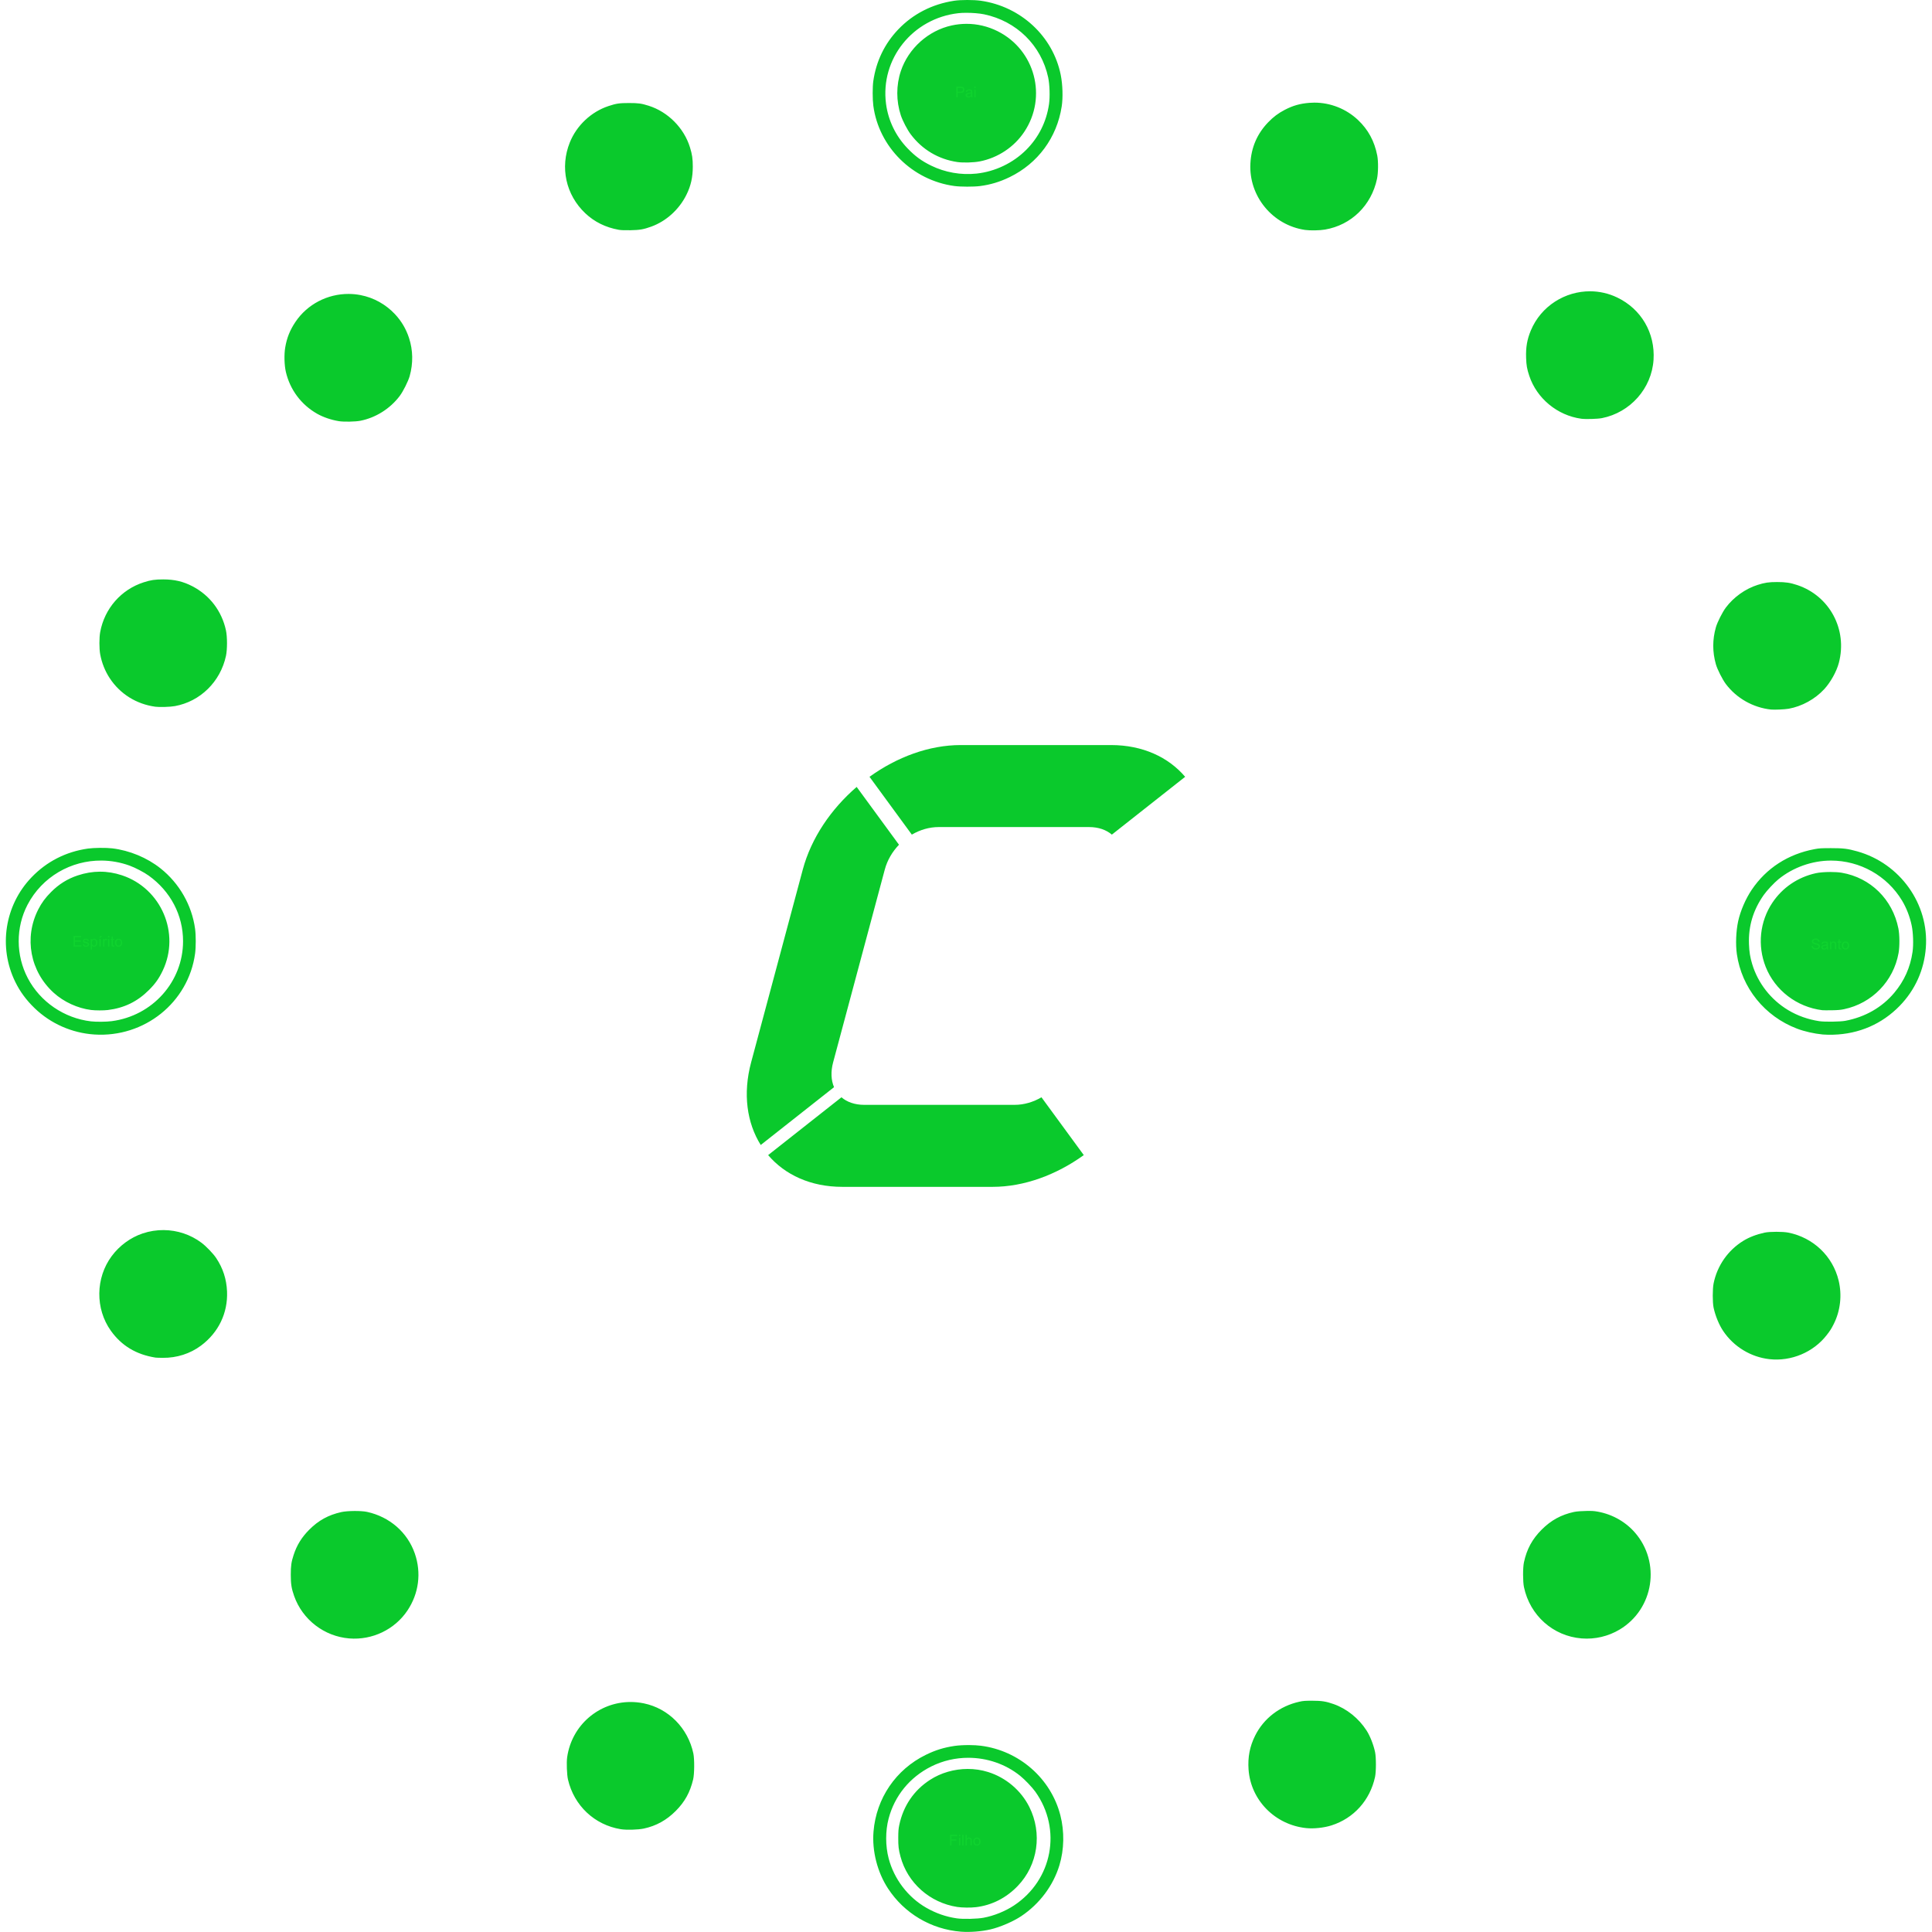
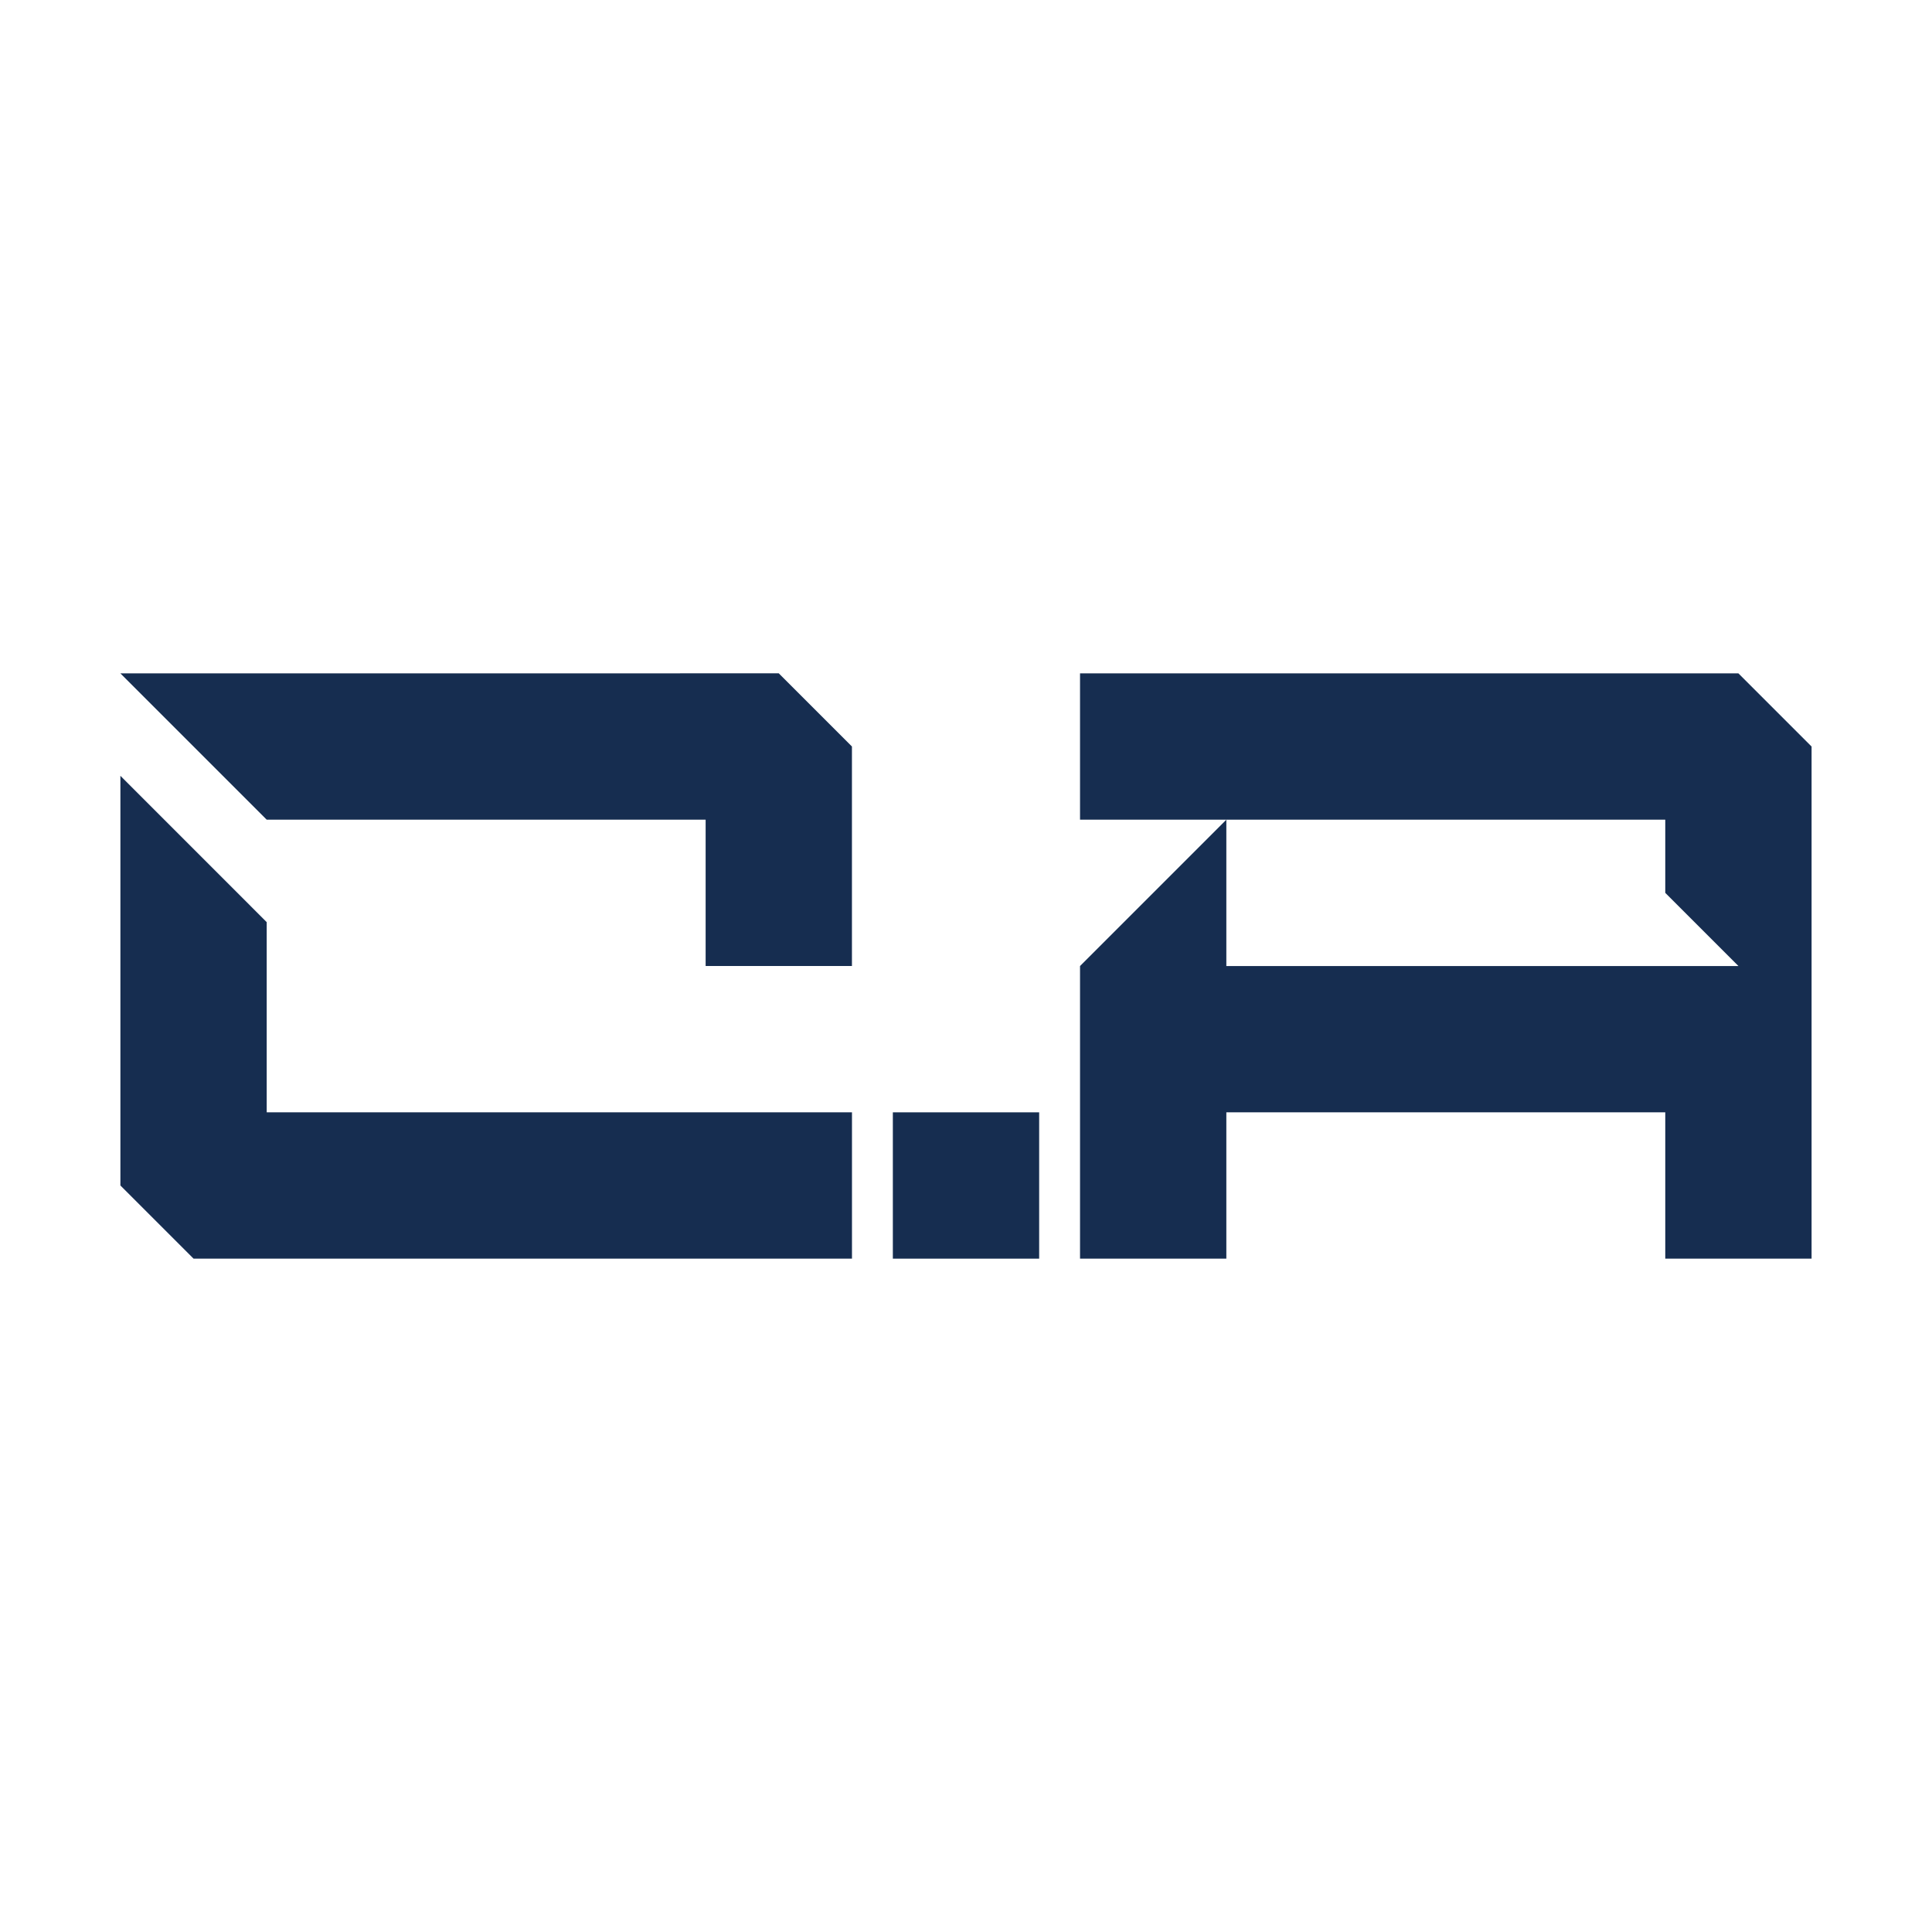
- <svg xmlns="http://www.w3.org/2000/svg" width="32" height="32" viewBox="0 0 8.467 8.467" version="1.1" id="svg8">
+ <svg xmlns="http://www.w3.org/2000/svg" width="32mm" height="32mm" viewBox="0 0 32 32" version="1.1" id="svg5">
  <defs id="defs2" />
-   <g id="layer1" transform="translate(476.3015,-724.8695)">
-     <g id="g871" transform="matrix(0.00723849,0,0,0.00723849,-472.8282,728.0279)">
-       <path d="m 193.32,68.985 44.384,-35.004 C 227.544,22.053 211.935,14.761 192.811,14.761 h -91.02 c -19.125,0 -38.641,7.293 -55.193,19.221 l 25.624,35.003 c 4.953,-2.903 10.557,-4.578 16.266,-4.578 h 91.02 c 5.709,0 10.415,1.675 13.812,4.578 z M 38.824,40.109 C 23.319,53.465 11.321,71.026 6.197,90.15 l -11.275,42.078 -10.098,37.687 -5.016,18.72 h -0.001 l -4.88,18.213 c -5.124,19.124 -2.538,36.688 5.811,50.044 l 44.384,-35.004 c -1.784,-4.175 -2.078,-9.33 -0.548,-15.04 l 2.174,-8.114 h 10e-4 l 7.722,-28.819 10.098,-37.687 11.275,-42.078 c 1.529,-5.708 4.584,-10.863 8.605,-15.037 z m -9.215,187.906 -44.384,35.004 c 10.16,11.927 25.768,19.22 44.893,19.22 h 91.02 c 19.125,0 38.641,-7.293 55.193,-19.221 l -25.624,-35.003 c -4.953,2.903 -10.557,4.578 -16.266,4.578 H 43.421 c -5.709,0 -10.415,-1.675 -13.812,-4.578 z" style="color:#000000;font-style:normal;font-variant:normal;font-weight:normal;font-stretch:normal;font-size:medium;line-height:normal;font-family:sans-serif;font-variant-ligatures:normal;font-variant-position:normal;font-variant-caps:normal;font-variant-numeric:normal;font-variant-alternates:normal;font-feature-settings:normal;text-indent:0;text-align:start;text-decoration:none;text-decoration-line:none;text-decoration-style:solid;text-decoration-color:#000000;letter-spacing:normal;word-spacing:normal;text-transform:none;writing-mode:lr-tb;direction:ltr;text-orientation:mixed;dominant-baseline:auto;baseline-shift:baseline;text-anchor:start;white-space:normal;shape-padding:0;clip-rule:nonzero;display:inline;overflow:visible;visibility:visible;opacity:1;isolation:auto;mix-blend-mode:normal;color-interpolation:sRGB;color-interpolation-filters:linearRGB;solid-color:#000000;solid-opacity:1;vector-effect:none;fill:#0ac92c;fill-opacity:1;fill-rule:nonzero;stroke:none;stroke-width:49.644;stroke-linecap:square;stroke-linejoin:miter;stroke-miterlimit:4;stroke-dasharray:none;stroke-dashoffset:0;stroke-opacity:1;color-rendering:auto;image-rendering:auto;shape-rendering:auto;text-rendering:auto;enable-background:accumulate" id="path4762-5" />
-       <path d="m 105.812,-436.336 c -3.006,0.003 -5.979,0.156 -7.967,0.46 -13.329,2.041 -24.925,7.99 -33.881,17.385 -8.254,8.658 -13.364,19.271 -15.077,31.309 -0.494,3.476 -0.489,10.957 0.01,14.768 3.287,25.078 23.615,45.247 49.081,48.698 3.791,0.514 11.643,0.529 15.53,0.03 6.298,-0.808 12.038,-2.539 17.939,-5.409 17.1,-8.319 28.588,-23.902 31.507,-42.741 0.84,-5.422 0.6,-13.297 -0.586,-19.182 -4.704,-23.35 -24.192,-41.418 -48.396,-44.868 -2.116,-0.302 -5.153,-0.451 -8.159,-0.449 z m -0.752,7.759 c 3.802,-0.01 8.09,0.321 10.91,0.908 19.684,4.104 34.635,18.823 38.798,38.197 0.914,4.255 1.153,11.77 0.514,16.179 -1.545,10.657 -6.271,20.14 -13.778,27.652 -8.001,8.006 -18.802,13.176 -30.088,14.402 -9.387,1.02 -19.125,-0.695 -27.593,-4.86 -5.78,-2.843 -9.589,-5.639 -14.195,-10.42 -7.157,-7.429 -11.719,-16.886 -13.034,-27.023 -3.516,-27.097 16.085,-51.641 43.765,-54.803 1.344,-0.154 2.972,-0.228 4.701,-0.233 z m 0.201,6.679 c -2.965,0.008 -5.943,0.33 -8.892,0.973 -14.17,3.087 -26.209,13.886 -30.805,27.633 -2.859,8.55 -2.862,18.105 -0.011,26.77 1.087,3.303 3.906,8.72 5.977,11.486 6.94,9.266 16.86,15.161 28.301,16.817 3.5,0.507 9.883,0.317 13.556,-0.403 10.952,-2.147 20.727,-8.636 26.888,-17.85 14.113,-21.106 6.589,-49.593 -16.102,-60.963 -5.934,-2.973 -12.389,-4.48 -18.911,-4.463 z m 210.667,47.705 c -1.011,0 -2.024,0.042 -3.038,0.124 -5.685,0.461 -9.921,1.668 -14.88,4.24 -3.926,2.036 -6.945,4.306 -10.108,7.602 -6.637,6.915 -10.204,15.22 -10.704,24.919 -1.019,19.783 13.432,37.32 33.114,40.186 3.002,0.437 8.861,0.331 12.073,-0.219 15.898,-2.723 28.067,-14.595 31.474,-30.707 0.775,-3.663 0.845,-10.557 0.145,-14.155 -1.68,-8.628 -5.475,-15.643 -11.604,-21.444 -7.17,-6.787 -16.7,-10.552 -26.471,-10.545 z m -414.932,0.239 c -5.89,0 -7.727,0.273 -12.476,1.853 -10.472,3.483 -19.263,11.769 -23.378,22.032 -6.045,15.078 -2.413,31.701 9.363,42.847 5.534,5.238 12.314,8.588 20.273,10.017 1.367,0.245 3.589,0.326 7.144,0.26 5.548,-0.103 7.869,-0.503 12.435,-2.146 9.113,-3.279 16.947,-10.348 21.39,-19.3 2.697,-5.433 3.858,-10.584 3.858,-17.066 -0.003,-4.796 -0.368,-7.303 -1.701,-11.642 -3.604,-11.738 -13.326,-21.532 -25.037,-25.222 -4.39,-1.383 -6.205,-1.633 -11.873,-1.633 z m 581.978,113.983 c -15.165,-0.076 -29.769,8.836 -35.989,23.745 -2.25,5.394 -3.071,10.144 -2.853,16.517 0.158,4.62 0.532,6.754 1.907,10.894 4.558,13.727 17.008,24.007 31.487,26 2.641,0.364 9.889,0.152 12.514,-0.365 17.177,-3.385 30.142,-18.046 31.246,-35.332 1.035,-16.207 -7.44,-30.728 -22.008,-37.708 -5.262,-2.521 -10.82,-3.724 -16.305,-3.752 z m -751.689,1.599 c -12.822,-0.061 -25.086,6.225 -32.291,16.999 -3.298,4.932 -5.151,9.556 -6.139,15.321 -0.745,4.346 -0.574,10.823 0.395,14.953 2.521,10.738 9.256,19.759 18.833,25.224 3.701,2.112 8.564,3.778 13.229,4.533 3.032,0.491 9.962,0.358 13.048,-0.25 9.291,-1.831 17.982,-7.301 23.768,-14.959 2.093,-2.77 5.141,-8.833 6.051,-12.035 2.191,-7.71 2.052,-15.772 -0.401,-23.184 -1.82,-5.502 -4.588,-10.183 -8.48,-14.34 -5.595,-5.977 -12.916,-10.035 -20.862,-11.563 -2.384,-0.459 -4.778,-0.688 -7.152,-0.699 z m -112.335,172.842 c -4.99,-0.002 -7.452,0.363 -11.765,1.744 -13.667,4.376 -23.739,15.885 -26.366,30.128 -0.627,3.398 -0.627,10.061 0,13.459 0.965,5.232 2.939,10.174 5.8,14.517 6.256,9.499 16.117,15.661 27.568,17.23 2.535,0.347 9.023,0.143 11.866,-0.375 15.376,-2.797 27.541,-14.753 30.913,-30.38 0.84,-3.894 0.84,-11.552 0,-15.446 -2.515,-11.655 -9.768,-21.221 -20.234,-26.687 -5.638,-2.944 -10.92,-4.188 -17.782,-4.191 z m 977.106,1.587 c -4.98,0.002 -7.446,0.366 -11.765,1.739 -7.414,2.357 -14.469,7.386 -19.216,13.698 -2.09,2.78 -5.163,8.87 -6.049,11.989 -2.117,7.452 -2.117,14.898 0,22.35 0.886,3.119 3.959,9.209 6.049,11.989 6.459,8.59 16.492,14.266 27.276,15.431 2.046,0.221 8.492,-0.073 10.808,-0.494 7.996,-1.451 15.945,-5.834 21.472,-11.839 3.881,-4.217 7.466,-10.672 8.855,-15.943 5.32,-20.192 -5.586,-40.558 -25.222,-47.097 -4.209,-1.401 -7.048,-1.827 -12.209,-1.824 z M -419.302,77.005 c -2.771,0.026 -5.528,0.174 -7.343,0.433 -13.322,1.903 -24.99,7.871 -34.177,17.48 -16.171,16.913 -20.081,42.161 -9.789,63.207 2.904,5.938 6.687,11.07 11.766,15.962 9.718,9.36 22.579,15.024 36.123,15.91 30.312,1.983 56.908,-19.359 60.985,-48.938 0.547,-3.97 0.547,-11.111 0,-15.081 -1.973,-14.31 -9.517,-27.493 -20.922,-36.561 -8.133,-6.466 -18.727,-10.861 -29.215,-12.118 -1.871,-0.224 -4.657,-0.319 -7.427,-0.292 z m 1048.034,0.165 c -5.857,0.005 -7.166,0.083 -9.922,0.599 -16.078,3.007 -29.237,11.507 -38.066,24.588 -3.714,5.502 -6.864,12.81 -8.231,19.093 -1.293,5.944 -1.613,14.035 -0.785,19.84 2.917,20.443 16.807,37.679 36.384,45.15 4.515,1.723 10.305,3.038 15.679,3.559 1.335,0.13 4.168,0.186 6.297,0.124 15.669,-0.453 29.518,-6.467 40.231,-17.47 9.34,-9.593 14.82,-21.784 15.83,-35.211 1.982,-26.381 -15.541,-51.015 -41.477,-58.305 -5.862,-1.648 -8.501,-1.973 -15.94,-1.967 z m -1047.072,7.52 c 5.639,0.046 11.361,1.036 16.941,3.056 3.433,1.243 8.727,4.011 11.58,6.057 13.242,9.493 20.807,23.932 20.807,39.714 0,24.489 -18.477,45.189 -43.207,48.409 -3.302,0.43 -9.361,0.487 -12.531,0.117 -16.217,-1.89 -30.745,-11.824 -38.271,-26.169 -7.272,-13.863 -7.333,-30.673 -0.161,-44.415 8.871,-16.998 26.419,-26.92 44.841,-26.769 z m 1047.016,0.013 c 17.633,-0.014 33.978,9.176 43.054,24.207 2.656,4.398 4.72,9.72 5.843,15.063 0.924,4.398 1.162,11.641 0.526,16.026 -1.362,9.393 -4.998,17.525 -11.073,24.764 -7.41,8.83 -17.638,14.683 -29.612,16.945 -3.124,0.59 -12.516,0.719 -15.825,0.218 -6.723,-1.019 -13.209,-3.327 -18.785,-6.684 -10.502,-6.323 -18.296,-16.299 -21.798,-27.896 -1.258,-4.167 -1.767,-7.349 -1.938,-12.12 -0.389,-10.843 2.542,-20.597 8.92,-29.675 1.915,-2.725 6.265,-7.372 8.956,-9.566 8.772,-7.153 20.357,-11.271 31.734,-11.28 z M -419.367,91.421 v 5.29e-4 c -4.453,0.017 -8.926,0.774 -13.439,2.272 -6.183,2.052 -11.374,5.29 -16.11,10.045 -3.5,3.515 -5.704,6.509 -7.759,10.537 -8.741,17.138 -4.93,37.583 9.418,50.527 6.105,5.507 14.393,9.311 22.551,10.348 2.651,0.337 7.579,0.348 10.193,0.024 9.922,-1.233 17.838,-5.094 24.883,-12.138 3.802,-3.801 6.012,-6.913 8.285,-11.663 10.819,-22.613 -0.845,-49.889 -24.708,-57.78 -4.429,-1.465 -8.861,-2.189 -13.313,-2.172 z m 1047.723,0.187 c -3.278,0.004 -6.654,0.258 -8.824,0.738 -10.92,2.418 -20.168,8.699 -26.295,17.858 -7.626,11.4 -9.147,25.952 -4.06,38.824 5.619,14.216 18.85,24.356 34.263,26.257 0.509,0.063 3.069,0.081 5.689,0.041 3.624,-0.056 5.407,-0.208 7.461,-0.639 16.98,-3.559 29.993,-16.958 33.046,-34.027 0.717,-4.011 0.665,-10.986 -0.111,-14.884 -3.505,-17.603 -16.87,-30.735 -34.311,-33.713 -1.818,-0.311 -4.309,-0.459 -6.858,-0.456 z M -380.69,308.413 c -4.281,-0.036 -8.6,0.631 -12.774,2.029 -7.315,2.45 -13.997,7.339 -18.733,13.708 -9.827,13.215 -10.042,31.908 -0.518,45.226 6.487,9.072 15.345,14.395 27.034,16.246 0.364,0.058 2.346,0.121 4.405,0.141 8.473,0.082 16.579,-2.514 23.133,-7.406 10.607,-7.918 16.302,-19.759 15.762,-32.775 -0.309,-7.446 -2.457,-14.06 -6.572,-20.235 -1.791,-2.687 -6.049,-7.122 -8.873,-9.242 -6.651,-4.992 -14.691,-7.622 -22.864,-7.69 z m 976.321,1.04 c -2.787,0.003 -5.549,0.172 -7.114,0.508 -4.834,1.038 -9.286,2.747 -12.832,4.923 -9.351,5.738 -15.867,15.079 -18.044,25.863 -0.671,3.309 -0.669,11.485 0,14.623 1.053,4.94 3.301,10.415 5.807,14.14 6.399,9.513 16.674,15.776 27.977,17.053 h 0.003 c 13.208,1.492 26.693,-4.192 34.768,-14.656 2.1,-2.722 2.76,-3.765 4.204,-6.641 4.032,-8.031 5.088,-17.477 2.943,-26.332 -3.575,-14.764 -15.336,-25.96 -30.447,-28.985 -1.666,-0.333 -4.478,-0.498 -7.265,-0.496 z m -113.058,168.99 v 0 c -0.428,-0.004 -0.873,-0.004 -1.327,0 -3.025,0.032 -6.455,0.263 -8.09,0.618 -7.803,1.689 -13.912,5.027 -19.588,10.703 -5.748,5.748 -9.048,11.838 -10.756,19.853 -0.692,3.246 -0.68,11.61 0.02,14.949 3.605,17.17 17.664,29.686 34.905,31.074 8.06,0.649 16.142,-1.243 23.068,-5.399 20.68,-12.409 25.05,-40.666 9.097,-58.818 -6.112,-6.955 -14.757,-11.544 -24.12,-12.805 -0.787,-0.106 -1.924,-0.162 -3.209,-0.176 z m -747.925,0.046 c -2.991,0.023 -6.002,0.246 -7.85,0.66 -7.803,1.747 -13.76,5.012 -19.364,10.613 -4.588,4.586 -7.544,9.356 -9.494,15.322 -1.409,4.312 -1.728,6.541 -1.727,12.079 0,5.567 0.429,8.267 2.029,12.801 5.054,14.324 18.212,24.451 33.37,25.684 13.95,1.134 27.543,-5.395 35.253,-16.932 6.876,-10.29 8.49,-22.779 4.453,-34.455 -4.433,-12.819 -15.236,-22.238 -28.941,-25.232 -1.767,-0.386 -4.738,-0.563 -7.729,-0.54 z m 580.022,114.874 c -4.435,0 -5.545,0.086 -7.905,0.615 -11.822,2.647 -21.492,10.092 -26.713,20.568 -3.235,6.491 -4.494,13.008 -3.958,20.489 1.331,18.565 16.038,33.487 34.939,35.451 4.542,0.472 10.715,-0.19 15.255,-1.637 13.508,-4.304 23.307,-15.193 26.382,-29.316 0.695,-3.191 0.706,-11.857 0.018,-15.081 -0.961,-4.508 -3.047,-9.79 -5.161,-13.073 -4.752,-7.38 -11.982,-13.179 -19.924,-15.981 -4.592,-1.62 -7.224,-2.034 -12.932,-2.034 z m -412.901,0.767 c -18.915,0.08 -35.422,13.879 -38.23,33.463 -0.452,3.155 -0.172,10.606 0.51,13.527 3.677,15.774 16.091,27.448 31.929,30.025 3.413,0.555 10.51,0.358 14.004,-0.39 7.465,-1.598 13.736,-5.067 19.329,-10.693 5.483,-5.514 8.655,-11.268 10.508,-19.06 0.786,-3.303 0.853,-12.316 0.118,-15.756 -3.274,-15.325 -15.018,-27.203 -29.948,-30.287 -2.767,-0.572 -5.519,-0.84 -8.221,-0.829 z m 205.324,26.092 c -3.245,-0.02 -6.574,0.15 -8.983,0.505 -6.485,0.955 -11.579,2.536 -17.462,5.421 -18.118,8.883 -29.978,26.305 -31.627,46.458 -0.956,11.685 2.307,24.508 8.752,34.396 9.862,15.131 26.136,24.78 44.174,26.192 5.402,0.423 12.43,-0.116 17.859,-1.371 5.774,-1.334 13.815,-4.796 18.653,-8.031 11.086,-7.412 19.358,-18.44 23.116,-30.817 2.9,-9.551 3.103,-20.431 0.566,-30.289 -5.742,-22.305 -24.944,-39.097 -48.104,-42.068 -1.948,-0.25 -4.42,-0.381 -6.944,-0.397 z m -0.655,7.691 c 11.247,0.007 22.426,3.719 31.359,10.908 2.8,2.253 7.299,6.961 9.198,9.624 16.204,22.722 10.425,53.468 -12.947,68.89 -5.294,3.493 -12.091,6.239 -18.344,7.41 -3.937,0.737 -12.348,0.937 -16.224,0.385 -6.509,-0.927 -12.699,-3.077 -18.558,-6.445 -11.071,-6.364 -19.462,-17.377 -22.728,-29.832 -1.99,-7.589 -2.004,-16.608 -0.036,-24.101 3.629,-13.821 12.826,-25.078 25.796,-31.576 7.061,-3.538 14.788,-5.268 22.483,-5.264 z m -0.449,6.753 c -8.049,0.015 -16.112,2.295 -22.828,6.656 -9.711,6.305 -16.096,15.706 -18.549,27.315 -0.478,2.259 -0.592,3.692 -0.61,7.673 -0.025,5.179 0.198,7.06 1.345,11.377 4.24,15.958 17.736,27.954 34.358,30.536 2.93,0.455 8.198,0.515 11.37,0.129 9.641,-1.174 18.306,-5.583 25.301,-12.875 12.183,-12.699 14.972,-31.839 6.967,-47.82 -5.008,-9.997 -14.13,-17.732 -24.913,-21.123 -4.012,-1.262 -8.224,-1.876 -12.441,-1.868 z" style="fill:#0ac92c;fill-opacity:1;stroke-width:0.265" id="path4138" />
-       <text id="text819" y="-276.807" x="63.48" style="font-style:normal;font-variant:normal;font-weight:normal;font-stretch:normal;font-size:5.644px;line-height:1.25;font-family:Arial;-inkscape-font-specification:Arial;letter-spacing:0px;word-spacing:0px;fill:#000000;fill-opacity:1;stroke:none;stroke-width:0.265" xml:space="preserve">
-         <tspan style="font-style:normal;font-variant:normal;font-weight:normal;font-stretch:normal;font-family:Arial;-inkscape-font-specification:Arial;stroke-width:0.265" y="-271.723" x="63.48" id="tspan817" />
-       </text>
-       <g transform="translate(-1.947933,24.3308)" id="text823" style="font-style:normal;font-variant:normal;font-weight:normal;font-stretch:normal;font-size:8.991px;line-height:1.25;font-family:Arial;-inkscape-font-specification:Arial;letter-spacing:0px;word-spacing:0px;fill:#0fd32e;fill-opacity:1;stroke:none;stroke-width:0.265" aria-label="Pai">
-         <path id="path876" style="fill:#0fd32e;fill-opacity:1;stroke-width:0.265" d="m 101.096,-401.771 v -6.436 h 2.428 q 0.641,0 0.979,0.061 0.474,0.079 0.795,0.303 0.32,0.22 0.514,0.619 0.198,0.4 0.198,0.878 0,0.821 -0.522,1.392 -0.522,0.566 -1.888,0.566 h -1.651 v 2.617 z m 0.852,-3.376 h 1.664 q 0.825,0 1.172,-0.307 0.347,-0.307 0.347,-0.865 0,-0.404 -0.206,-0.689 -0.202,-0.29 -0.536,-0.382 -0.215,-0.057 -0.795,-0.057 h -1.646 z" />
-         <path id="path878" style="fill:#0fd32e;fill-opacity:1;stroke-width:0.265" d="m 110.043,-402.347 q -0.439,0.373 -0.847,0.527 -0.404,0.154 -0.869,0.154 -0.768,0 -1.181,-0.373 -0.413,-0.378 -0.413,-0.961 0,-0.342 0.154,-0.623 0.158,-0.285 0.408,-0.457 0.255,-0.171 0.571,-0.259 0.233,-0.061 0.702,-0.119 0.957,-0.114 1.409,-0.272 0.004,-0.162 0.004,-0.206 0,-0.483 -0.224,-0.68 -0.303,-0.268 -0.9,-0.268 -0.558,0 -0.825,0.198 -0.263,0.193 -0.391,0.689 l -0.773,-0.105 q 0.105,-0.496 0.347,-0.799 0.241,-0.307 0.698,-0.47 0.457,-0.167 1.058,-0.167 0.597,0 0.97,0.14 0.373,0.14 0.549,0.356 0.176,0.211 0.246,0.536 0.04,0.202 0.04,0.729 v 1.054 q 0,1.102 0.048,1.396 0.053,0.29 0.202,0.558 h -0.825 q -0.123,-0.246 -0.158,-0.575 z m -0.066,-1.765 q -0.43,0.176 -1.291,0.299 -0.487,0.07 -0.689,0.158 -0.202,0.088 -0.312,0.259 -0.11,0.167 -0.11,0.373 0,0.316 0.237,0.527 0.241,0.211 0.702,0.211 0.457,0 0.812,-0.198 0.356,-0.202 0.522,-0.549 0.127,-0.268 0.127,-0.79 z" />
-         <path id="path880" style="fill:#0fd32e;fill-opacity:1;stroke-width:0.265" d="m 112.01,-407.299 v -0.909 h 0.79 v 0.909 z m 0,5.527 v -4.662 h 0.79 v 4.662 z" />
-       </g>
-       <g transform="translate(-10.66076,1070.646)" id="text827" style="font-style:normal;font-variant:normal;font-weight:normal;font-stretch:normal;font-size:8.991px;line-height:1.25;font-family:Arial;-inkscape-font-specification:Arial;letter-spacing:0px;word-spacing:0px;fill:#0fd32e;fill-opacity:1;stroke:none;stroke-width:0.265" aria-label="Filho">
-         <path id="path865" style="fill:#0fd32e;fill-opacity:1;stroke-width:0.265" d="m 106.039,-389.668 v -6.436 h 4.342 v 0.76 h -3.49 v 1.993 h 3.02 v 0.76 h -3.02 v 2.924 z" />
-         <path id="path867" style="fill:#0fd32e;fill-opacity:1;stroke-width:0.265" d="m 111.395,-395.195 v -0.909 h 0.79 v 0.909 z m 0,5.527 v -4.662 h 0.79 v 4.662 z" />
-         <path id="path869" style="fill:#0fd32e;fill-opacity:1;stroke-width:0.265" d="m 113.375,-389.668 v -6.436 h 0.79 v 6.436 z" />
-         <path id="path871" style="fill:#0fd32e;fill-opacity:1;stroke-width:0.265" d="m 115.394,-389.668 v -6.436 h 0.79 v 2.309 q 0.553,-0.641 1.396,-0.641 0.518,0 0.9,0.206 0.382,0.202 0.544,0.562 0.167,0.36 0.167,1.045 v 2.955 h -0.79 v -2.955 q 0,-0.593 -0.259,-0.86 -0.255,-0.272 -0.724,-0.272 -0.351,0 -0.663,0.184 -0.307,0.18 -0.439,0.492 -0.132,0.312 -0.132,0.86 v 2.551 z" />
-         <path id="path873" style="fill:#0fd32e;fill-opacity:1;stroke-width:0.265" d="m 120.105,-391.999 q 0,-1.295 0.72,-1.919 0.601,-0.518 1.466,-0.518 0.961,0 1.572,0.632 0.61,0.628 0.61,1.739 0,0.9 -0.272,1.418 -0.268,0.514 -0.786,0.799 -0.514,0.285 -1.124,0.285 -0.979,0 -1.585,-0.628 -0.601,-0.628 -0.601,-1.809 z m 0.812,0 q 0,0.896 0.391,1.343 0.391,0.443 0.983,0.443 0.588,0 0.979,-0.448 0.391,-0.448 0.391,-1.365 0,-0.865 -0.395,-1.308 -0.391,-0.448 -0.975,-0.448 -0.593,0 -0.983,0.443 -0.391,0.443 -0.391,1.339 z" />
-       </g>
-       <g transform="translate(-534.7068,509.7248)" id="text831" style="font-style:normal;font-variant:normal;font-weight:normal;font-stretch:normal;font-size:8.991px;line-height:1.25;font-family:Arial;-inkscape-font-specification:Arial;letter-spacing:0px;word-spacing:0px;fill:#0fd32e;fill-opacity:1;stroke:none;stroke-width:0.265" aria-label="Espírito">
-         <path id="path848" style="fill:#0fd32e;fill-opacity:1;stroke-width:0.265" d="m 99.384,-372.954 v -6.436 h 4.654 v 0.76 h -3.802 v 1.971 h 3.56 v 0.755 h -3.56 v 2.191 h 3.951 v 0.76 z" />
-         <path id="path850" style="fill:#0fd32e;fill-opacity:1;stroke-width:0.265" d="m 104.955,-374.346 0.781,-0.123 q 0.066,0.47 0.364,0.72 0.303,0.25 0.843,0.25 0.544,0 0.808,-0.22 0.263,-0.224 0.263,-0.522 0,-0.268 -0.233,-0.421 -0.162,-0.105 -0.808,-0.268 -0.869,-0.22 -1.207,-0.378 -0.334,-0.162 -0.509,-0.443 -0.171,-0.285 -0.171,-0.628 0,-0.312 0.14,-0.575 0.145,-0.268 0.391,-0.443 0.184,-0.136 0.5,-0.228 0.32,-0.097 0.685,-0.097 0.549,0 0.961,0.158 0.417,0.158 0.615,0.43 0.198,0.268 0.272,0.72 l -0.773,0.105 q -0.053,-0.36 -0.307,-0.562 -0.25,-0.202 -0.711,-0.202 -0.544,0 -0.777,0.18 -0.233,0.18 -0.233,0.421 0,0.154 0.097,0.277 0.097,0.127 0.303,0.211 0.119,0.044 0.698,0.202 0.839,0.224 1.168,0.369 0.334,0.14 0.522,0.413 0.189,0.272 0.189,0.676 0,0.395 -0.233,0.746 -0.228,0.347 -0.663,0.54 -0.435,0.189 -0.983,0.189 -0.909,0 -1.387,-0.378 -0.474,-0.378 -0.606,-1.12 z" />
-         <path id="path852" style="fill:#0fd32e;fill-opacity:1;stroke-width:0.265" d="m 109.767,-371.167 v -6.449 h 0.72 v 0.606 q 0.255,-0.356 0.575,-0.531 0.32,-0.18 0.777,-0.18 0.597,0 1.054,0.307 0.457,0.307 0.689,0.869 0.233,0.558 0.233,1.225 0,0.716 -0.259,1.291 -0.255,0.571 -0.746,0.878 -0.487,0.303 -1.027,0.303 -0.395,0 -0.711,-0.167 -0.312,-0.167 -0.514,-0.421 v 2.27 z m 0.716,-4.092 q 0,0.9 0.364,1.33 0.364,0.43 0.882,0.43 0.527,0 0.9,-0.443 0.378,-0.448 0.378,-1.383 0,-0.891 -0.369,-1.335 -0.364,-0.443 -0.874,-0.443 -0.505,0 -0.896,0.474 -0.386,0.47 -0.386,1.37 z" />
-         <path id="path854" style="fill:#0fd32e;fill-opacity:1;stroke-width:0.265" d="m 115.049,-372.954 v -4.662 h 0.79 v 4.662 z m -0.04,-5.242 0.584,-1.229 h 1.036 l -0.966,1.229 z" />
-         <path id="path856" style="fill:#0fd32e;fill-opacity:1;stroke-width:0.265" d="m 117.257,-372.954 v -4.662 h 0.711 v 0.707 q 0.272,-0.496 0.5,-0.654 0.233,-0.158 0.509,-0.158 0.4,0 0.812,0.255 l -0.272,0.733 q -0.29,-0.171 -0.58,-0.171 -0.259,0 -0.465,0.158 -0.206,0.154 -0.294,0.43 -0.132,0.421 -0.132,0.922 v 2.441 z" />
-         <path id="path858" style="fill:#0fd32e;fill-opacity:1;stroke-width:0.265" d="m 120.273,-378.481 v -0.909 h 0.79 v 0.909 z m 0,5.527 v -4.662 h 0.79 v 4.662 z" />
-         <path id="path860" style="fill:#0fd32e;fill-opacity:1;stroke-width:0.265" d="m 123.996,-373.661 0.114,0.698 q -0.334,0.07 -0.597,0.07 -0.43,0 -0.667,-0.136 -0.237,-0.136 -0.334,-0.356 -0.097,-0.224 -0.097,-0.935 v -2.682 h -0.58 v -0.615 h 0.58 v -1.155 l 0.786,-0.474 v 1.629 h 0.795 v 0.615 h -0.795 v 2.726 q 0,0.338 0.04,0.435 0.044,0.097 0.136,0.154 0.097,0.057 0.272,0.057 0.132,0 0.347,-0.031 z" />
-         <path id="path862" style="fill:#0fd32e;fill-opacity:1;stroke-width:0.265" d="m 124.47,-375.285 q 0,-1.295 0.72,-1.919 0.601,-0.518 1.466,-0.518 0.961,0 1.572,0.632 0.61,0.628 0.61,1.739 0,0.9 -0.272,1.418 -0.268,0.514 -0.786,0.799 -0.514,0.285 -1.124,0.285 -0.979,0 -1.585,-0.628 -0.601,-0.628 -0.601,-1.809 z m 0.812,0 q 0,0.896 0.391,1.343 0.391,0.443 0.983,0.443 0.588,0 0.979,-0.448 0.391,-0.448 0.391,-1.365 0,-0.865 -0.395,-1.308 -0.391,-0.448 -0.975,-0.448 -0.593,0 -0.983,0.443 -0.391,0.443 -0.391,1.339 z" />
-       </g>
-       <g transform="translate(515.5297,496.7049)" id="text835" style="font-style:normal;font-variant:normal;font-weight:normal;font-stretch:normal;font-size:8.991px;line-height:1.25;font-family:Arial;-inkscape-font-specification:Arial;letter-spacing:0px;word-spacing:0px;fill:#0fd32e;fill-opacity:1;stroke:none;stroke-width:0.265" aria-label="Santo">
-         <path id="path837" style="fill:#0fd32e;fill-opacity:1;stroke-width:0.265" d="m 101.382,-360.325 0.803,-0.07 q 0.057,0.483 0.263,0.795 0.211,0.307 0.65,0.5 0.439,0.189 0.988,0.189 0.487,0 0.86,-0.145 0.373,-0.145 0.553,-0.395 0.184,-0.255 0.184,-0.553 0,-0.303 -0.176,-0.527 -0.176,-0.228 -0.58,-0.382 -0.259,-0.101 -1.146,-0.312 -0.887,-0.215 -1.242,-0.404 -0.461,-0.241 -0.689,-0.597 -0.224,-0.36 -0.224,-0.803 0,-0.487 0.277,-0.909 0.277,-0.426 0.808,-0.645 0.531,-0.22 1.181,-0.22 0.716,0 1.26,0.233 0.549,0.228 0.843,0.676 0.294,0.448 0.316,1.014 l -0.817,0.061 q -0.066,-0.61 -0.448,-0.922 -0.378,-0.312 -1.12,-0.312 -0.773,0 -1.128,0.285 -0.351,0.281 -0.351,0.68 0,0.347 0.25,0.571 0.246,0.224 1.282,0.461 1.04,0.233 1.427,0.408 0.562,0.259 0.83,0.659 0.268,0.395 0.268,0.913 0,0.514 -0.294,0.97 -0.294,0.452 -0.847,0.707 -0.549,0.25 -1.238,0.25 -0.874,0 -1.466,-0.255 -0.588,-0.255 -0.926,-0.764 -0.334,-0.514 -0.351,-1.159 z" />
-         <path id="path839" style="fill:#0fd32e;fill-opacity:1;stroke-width:0.265" d="m 110.619,-358.832 q -0.439,0.373 -0.847,0.527 -0.404,0.154 -0.869,0.154 -0.768,0 -1.181,-0.373 -0.413,-0.378 -0.413,-0.961 0,-0.342 0.154,-0.623 0.158,-0.285 0.408,-0.457 0.255,-0.171 0.571,-0.259 0.233,-0.061 0.702,-0.119 0.957,-0.114 1.409,-0.272 0.004,-0.162 0.004,-0.206 0,-0.483 -0.224,-0.68 -0.303,-0.268 -0.9,-0.268 -0.558,0 -0.825,0.198 -0.263,0.193 -0.391,0.689 l -0.773,-0.105 q 0.105,-0.496 0.347,-0.799 0.241,-0.307 0.698,-0.47 0.457,-0.167 1.058,-0.167 0.597,0 0.97,0.14 0.373,0.14 0.549,0.356 0.176,0.211 0.246,0.536 0.04,0.202 0.04,0.729 v 1.054 q 0,1.102 0.048,1.396 0.053,0.29 0.202,0.558 h -0.825 q -0.123,-0.246 -0.158,-0.575 z m -0.066,-1.765 q -0.43,0.176 -1.291,0.299 -0.487,0.07 -0.689,0.158 -0.202,0.088 -0.312,0.259 -0.11,0.167 -0.11,0.373 0,0.316 0.237,0.527 0.241,0.211 0.702,0.211 0.457,0 0.812,-0.198 0.356,-0.202 0.522,-0.549 0.127,-0.268 0.127,-0.79 z" />
-         <path id="path841" style="fill:#0fd32e;fill-opacity:1;stroke-width:0.265" d="m 112.582,-358.257 v -4.662 h 0.711 v 0.663 q 0.514,-0.768 1.484,-0.768 0.421,0 0.773,0.154 0.356,0.149 0.531,0.395 0.176,0.246 0.246,0.584 0.044,0.22 0.044,0.768 v 2.867 h -0.79 v -2.836 q 0,-0.483 -0.092,-0.72 -0.092,-0.241 -0.329,-0.382 -0.233,-0.145 -0.549,-0.145 -0.505,0 -0.874,0.32 -0.364,0.32 -0.364,1.216 v 2.546 z" />
-         <path id="path843" style="fill:#0fd32e;fill-opacity:1;stroke-width:0.265" d="m 119.312,-358.964 0.114,0.698 q -0.334,0.07 -0.597,0.07 -0.43,0 -0.667,-0.136 -0.237,-0.136 -0.334,-0.356 -0.097,-0.224 -0.097,-0.935 v -2.682 h -0.58 v -0.615 h 0.58 v -1.155 l 0.786,-0.474 v 1.629 h 0.795 v 0.615 h -0.795 v 2.726 q 0,0.338 0.04,0.435 0.044,0.097 0.136,0.154 0.097,0.057 0.272,0.057 0.132,0 0.347,-0.031 z" />
-         <path id="path845" style="fill:#0fd32e;fill-opacity:1;stroke-width:0.265" d="m 119.786,-360.588 q 0,-1.295 0.72,-1.919 0.601,-0.518 1.466,-0.518 0.961,0 1.572,0.632 0.61,0.628 0.61,1.739 0,0.9 -0.272,1.418 -0.268,0.514 -0.786,0.799 -0.514,0.285 -1.124,0.285 -0.979,0 -1.585,-0.628 -0.601,-0.628 -0.601,-1.809 z m 0.812,0 q 0,0.896 0.391,1.343 0.391,0.443 0.983,0.443 0.588,0 0.979,-0.448 0.391,-0.448 0.391,-1.365 0,-0.865 -0.395,-1.308 -0.391,-0.448 -0.975,-0.448 -0.593,0 -0.983,0.443 -0.391,0.443 -0.391,1.339 z" />
-       </g>
+   <g id="layer1">
+     <g aria-label="C.A" id="text22089" style="font-style:italic;font-weight:600;font-size:20.406px;line-height:1.25;font-family:Montserrat;-inkscape-font-specification:'Montserrat Semi-Bold Italic';letter-spacing:-0.9px;fill:#162d50;stroke:none;stroke-width:0.461" transform="matrix(0.5938122,0,0,0.5938122,-91.30804,-20.52553)">
+       <path d="m 157.124,53.348 4.081,4.081 h 12.243 v 4.081 h 4.081 v -6.122 l -2.041,-2.041 z m 0,2.857 v 11.427 l 2.041,2.041 h 18.365 v -4.081 h -16.325 v -5.305 z" style="font-style:normal;font-weight:normal;font-family:'Digital Desolation Plus';-inkscape-font-specification:'Digital Desolation Plus';fill:#162d50" id="path996" />
+       <path d="m 178.67,69.673 h 4.081 v -4.081 h -4.081 z" style="font-style:normal;font-weight:normal;font-family:'Digital Desolation Plus';-inkscape-font-specification:'Digital Desolation Plus';fill:#162d50" id="path998" />
+       <path d="m 183.891,53.348 v 4.081 h 4.081 12.243 v 2.041 l 2.041,2.041 h -14.284 v -4.081 l -4.081,4.081 v 8.162 h 4.081 v -4.081 h 12.243 v 4.081 h 4.081 V 55.389 l -2.041,-2.041 z" style="font-style:normal;font-weight:normal;font-family:'Digital Desolation Plus';-inkscape-font-specification:'Digital Desolation Plus';fill:#162d50" id="path1000" />
    </g>
  </g>
</svg>
